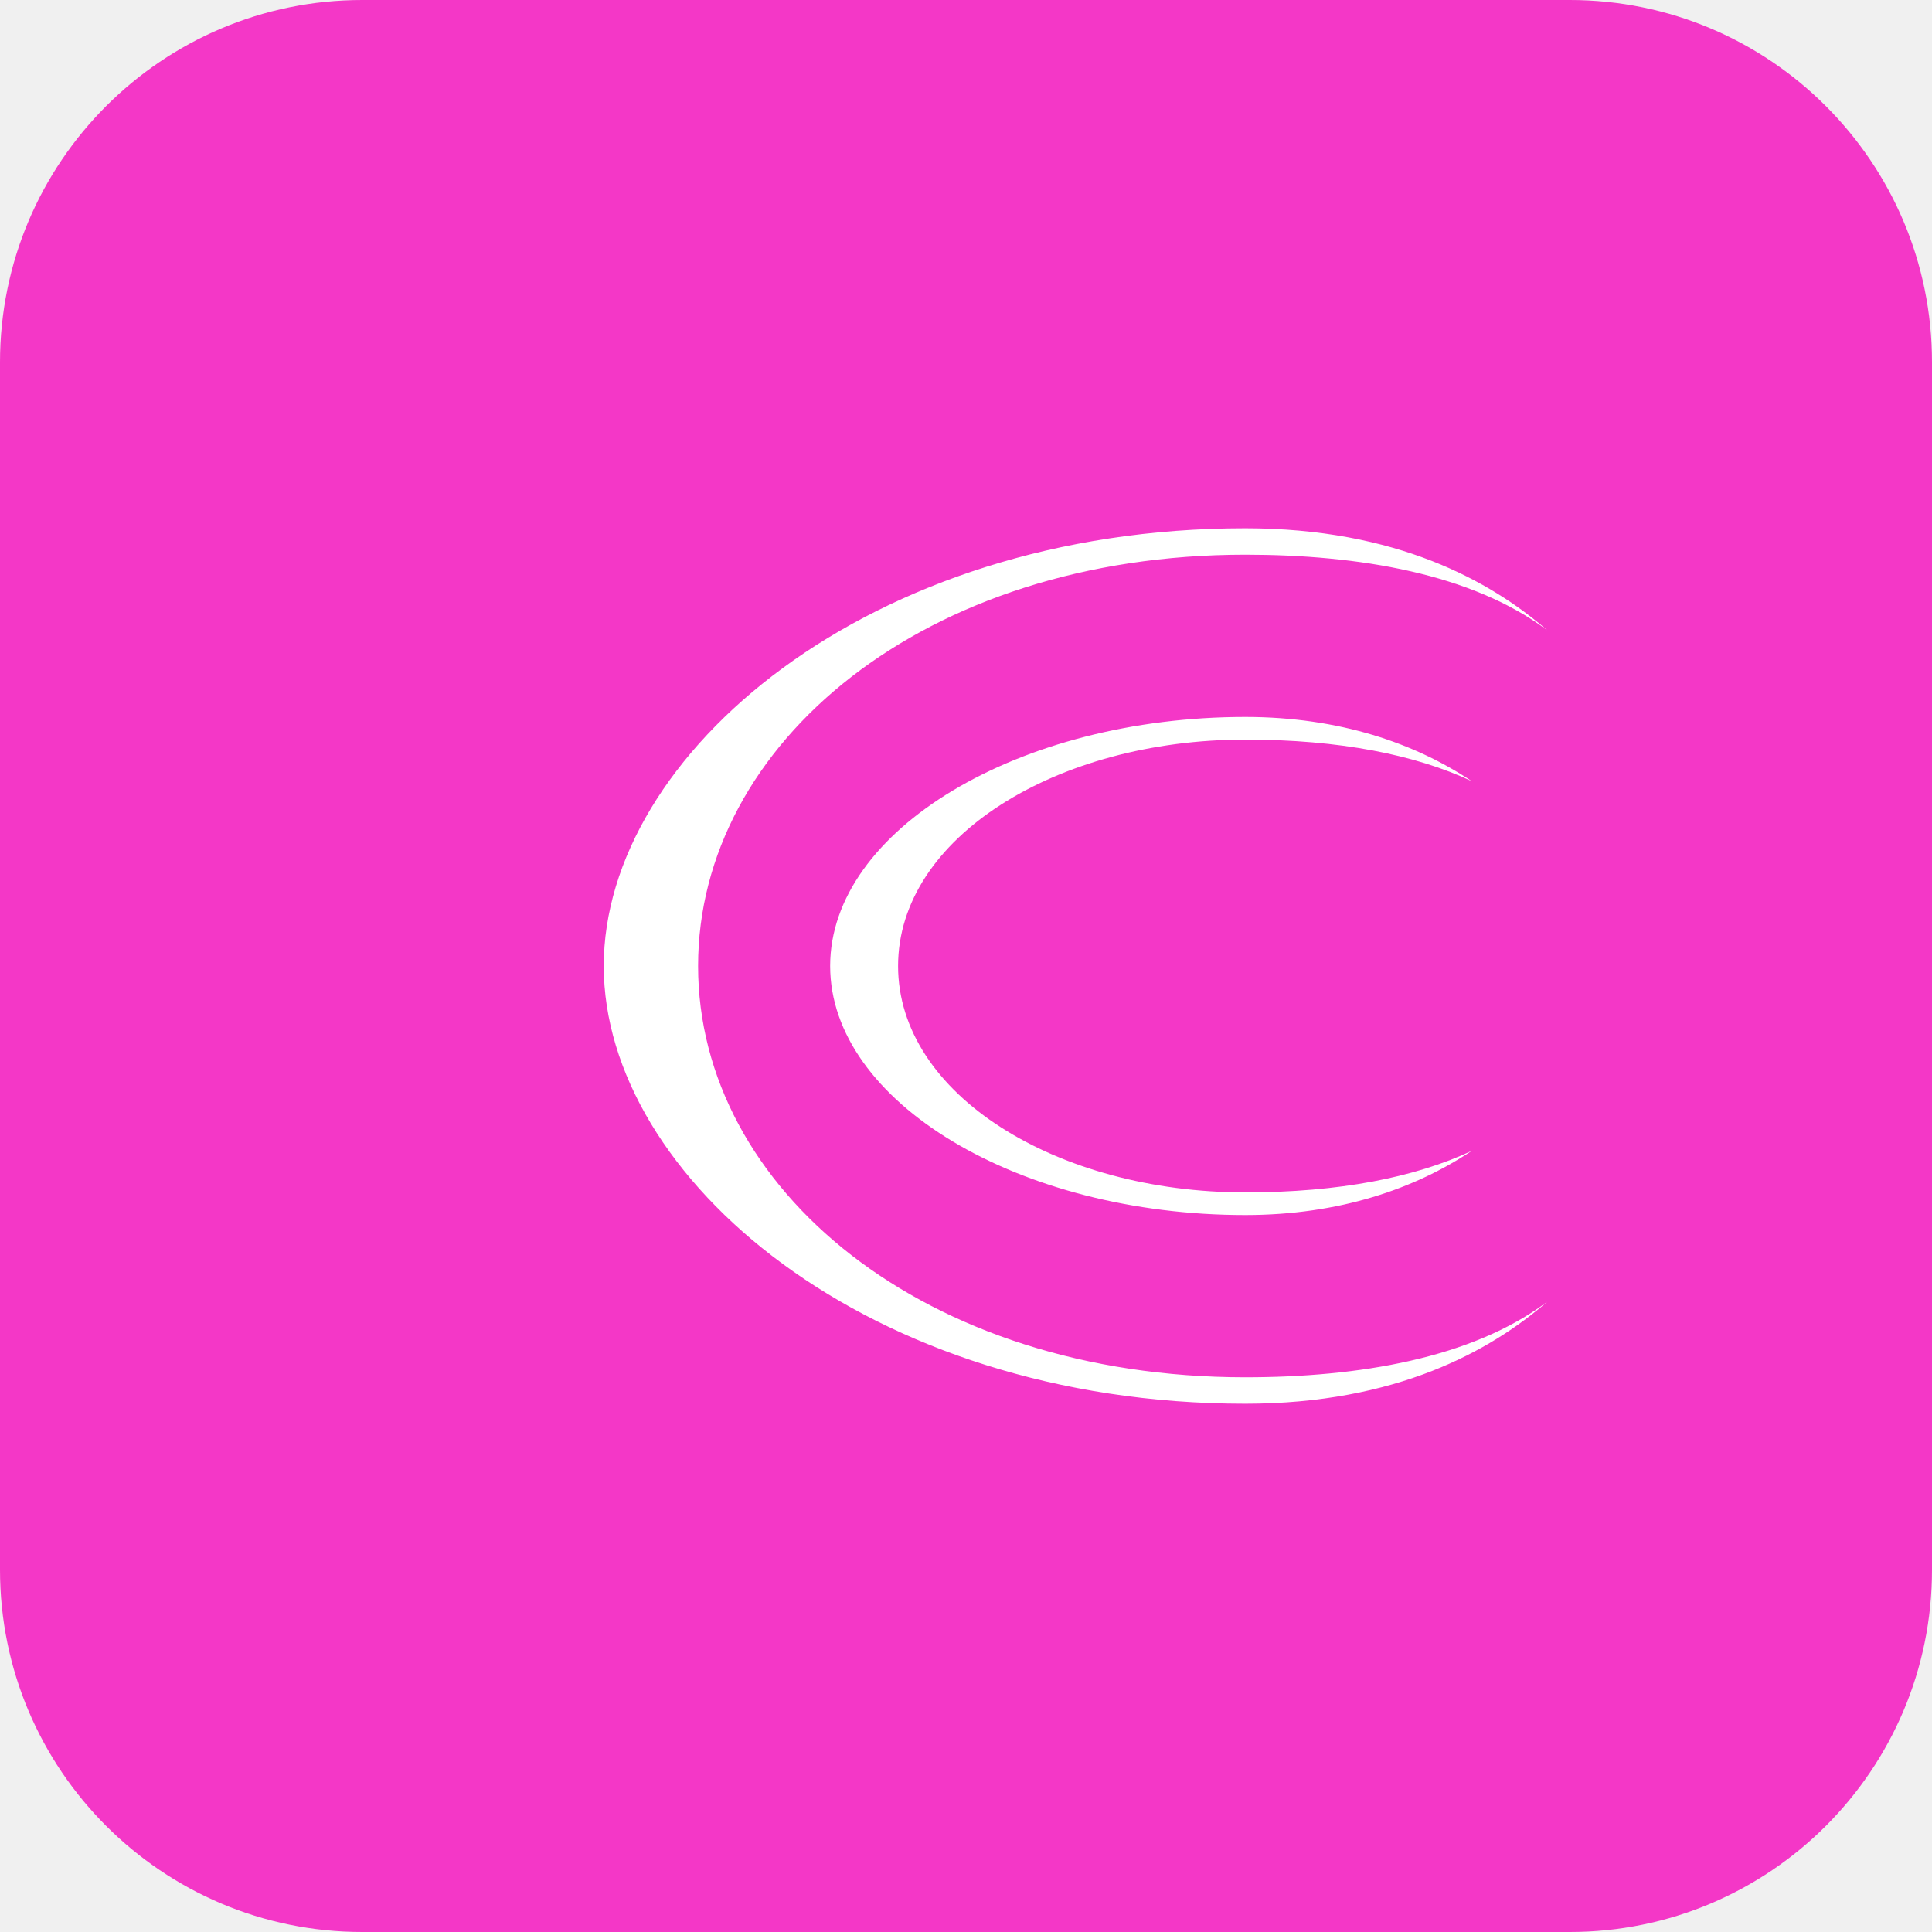
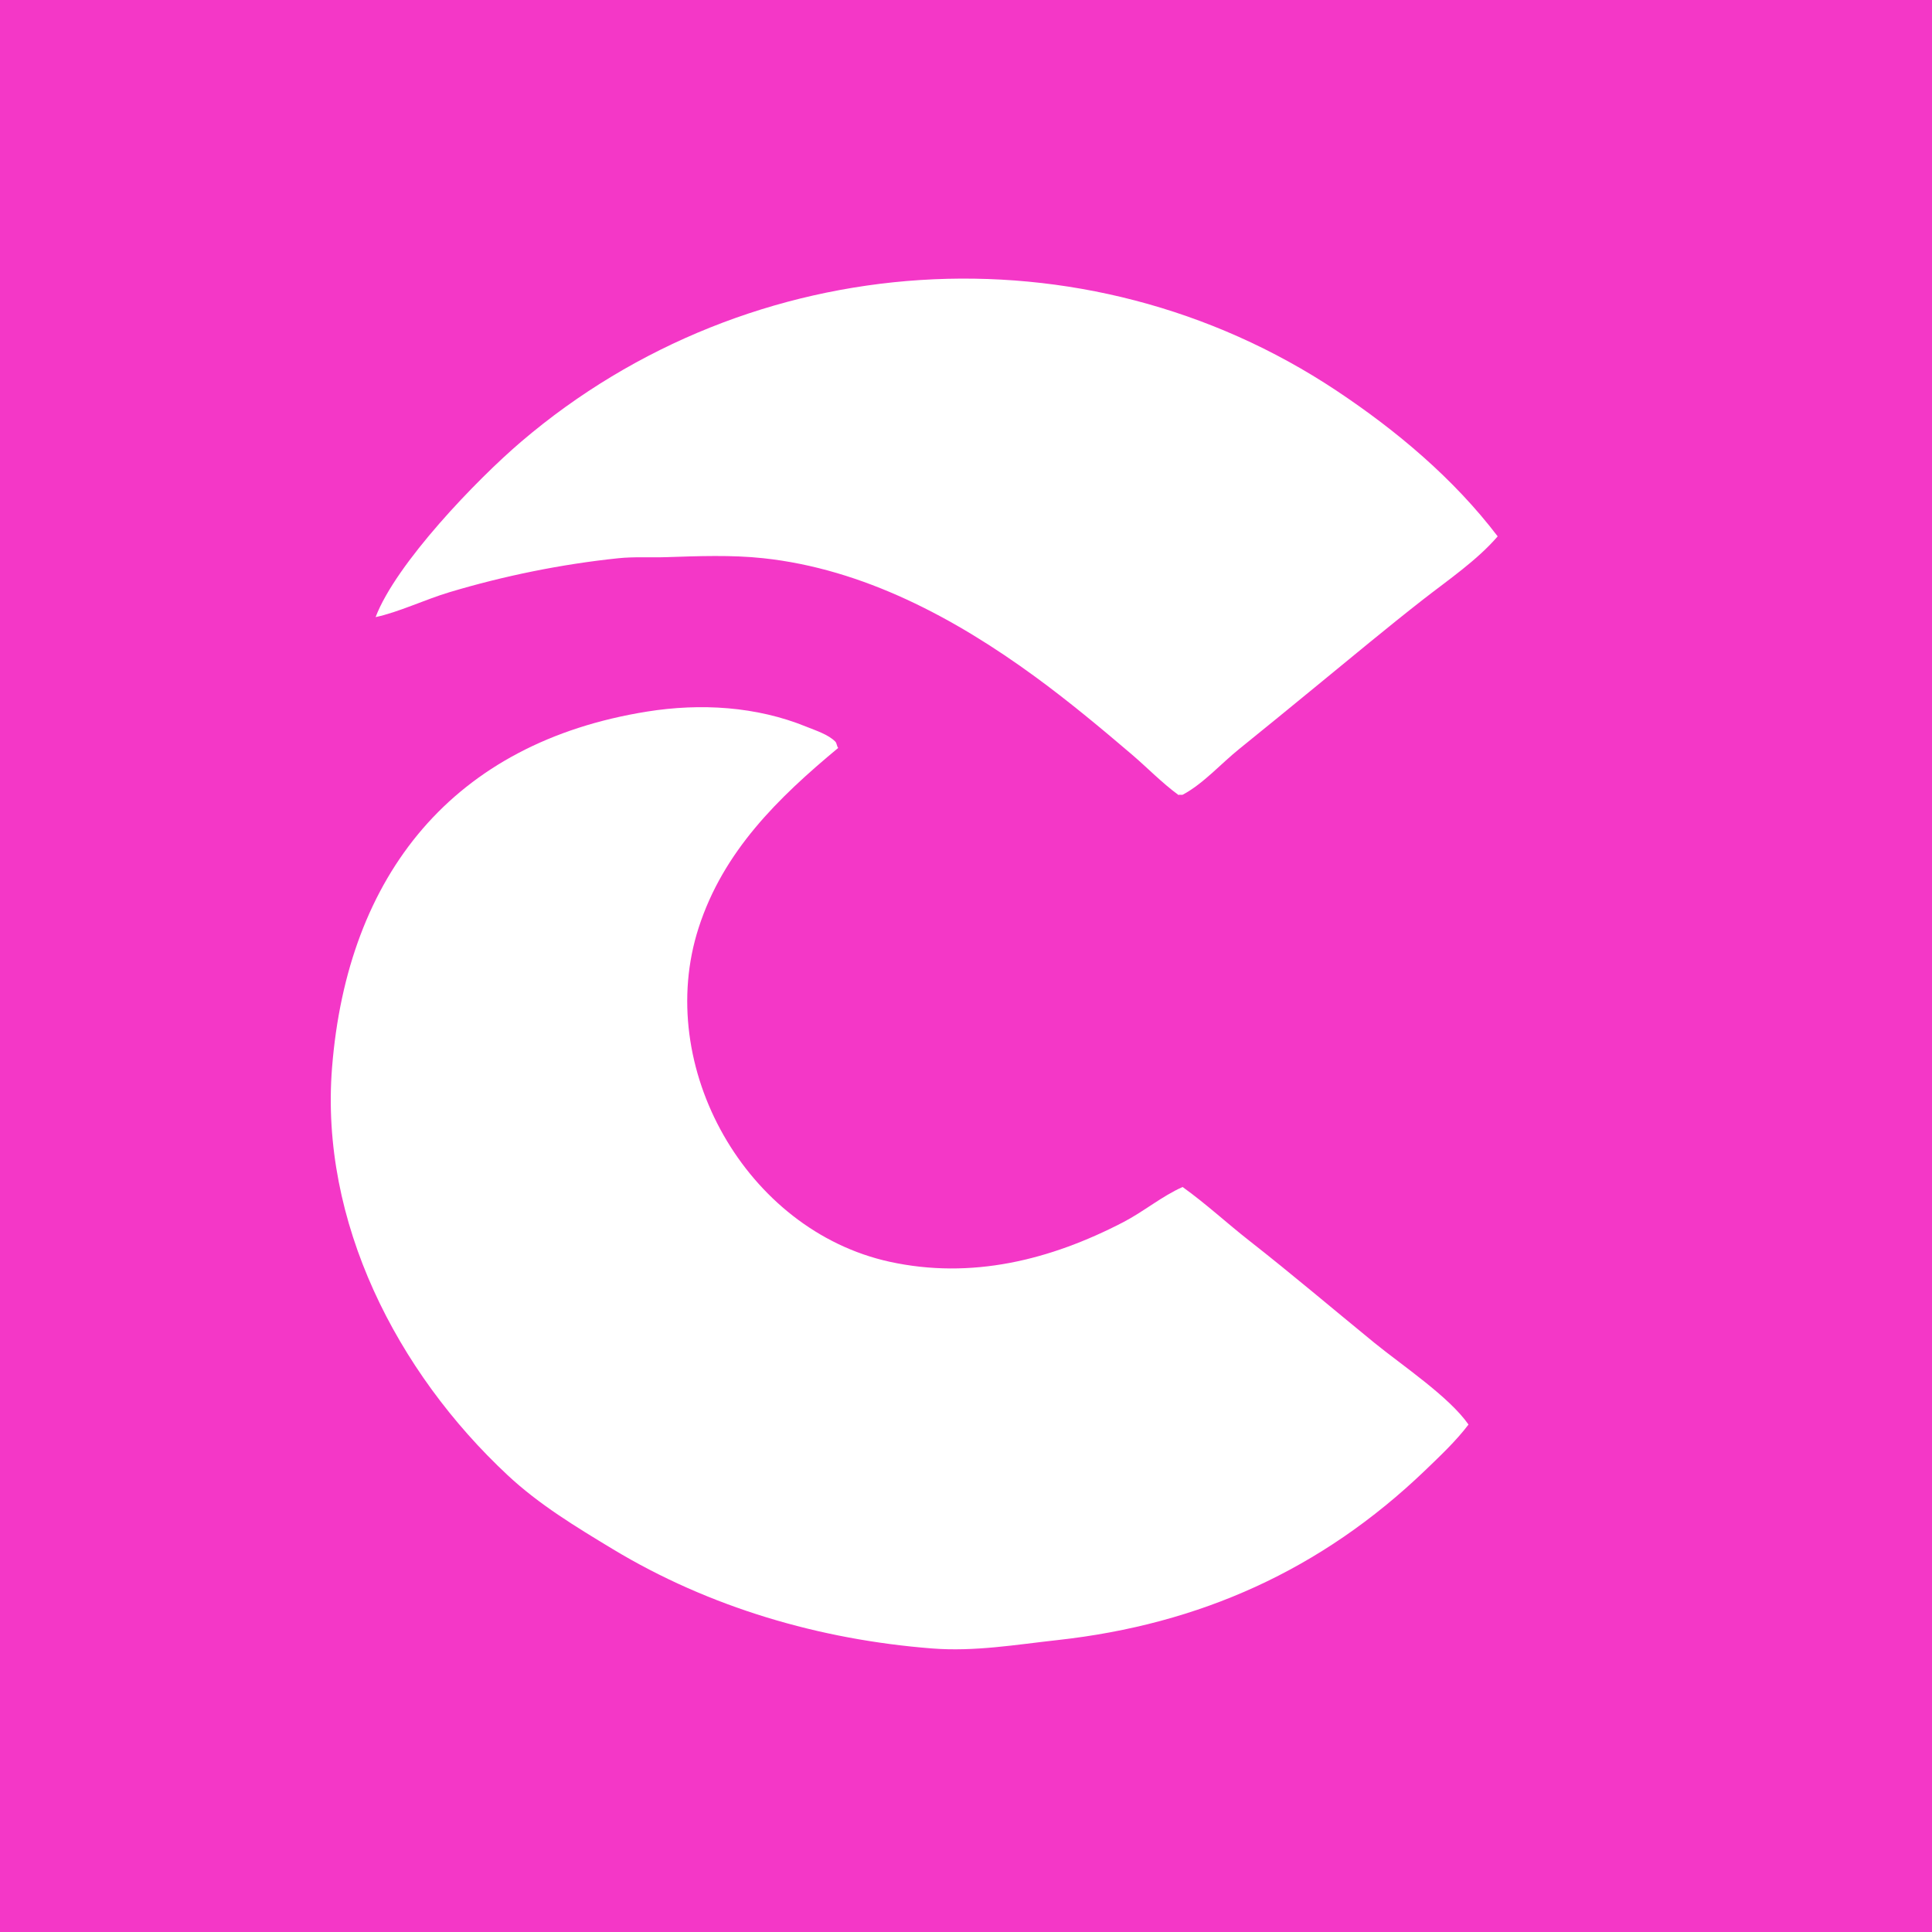
<svg xmlns="http://www.w3.org/2000/svg" viewBox="0 0 512 512">
-   <rect width="512" height="512" rx="96" fill="#f437c7" />
-   <path d="M 330,140 C 230,140 160,200 160,256 C 160,312 230,372 330,372 C 370,372 395,358 410,345 C 390,360 360,365 330,365 C 245,365 185,315 185,256 C 185,197 245,147 330,147 C 360,147 390,152 410,167 C 395,154 370,140 330,140 Z" fill="#ffffff" />
-   <path d="M 330,190 C 270,190 220,220 220,256 C 220,292 270,322 330,322 C 355,322 375,315 390,305 C 375,312 355,316 330,316 C 280,316 238,290 238,256 C 238,222 280,196 330,196 C 355,196 375,200 390,207 C 375,197 355,190 330,190 Z" fill="#ffffff" />
+   <rect width="512" height="512" fill="#f437c7" />
+   <path d="M99.54 163.54C105.65 162.24 112.6 158.9 119.05 156.96C133.54 152.61 148.8 149.51 163.84 147.94C168.06 147.5 172.4 147.79 176.64 147.65C185.03 147.37 193.88 147.03 202.24 147.93C228.78 150.76 253.06 163.8 274.34 179.35C283.16 185.8 291.6 192.82 299.91 199.91C304.09 203.48 307.9 207.45 312.32 210.69C312.67 210.5 313.15 210.76 313.5 210.57C318.9 207.68 323.64 202.31 328.41 198.48C335.26 192.97 342.05 187.38 348.86 181.81C358.24 174.14 367.6 166.32 377.14 158.87C383.79 153.68 391.45 148.48 396.9 142.14C385.27 126.86 370.11 114.12 354.17 103.52C287.42 59.16 198.9 65.2 138.12 117.05C126.3 127.14 104.92 149.37 99.54 163.54Z" fill="#ffffff" />
+   <path d="M389.17 377.52C384.02 370.13 371.55 361.83 364.2 355.84C353.17 346.83 342.27 337.57 331.06 328.79C325.11 324.13 319.55 318.96 313.4 314.57C308.02 316.94 303.09 321.08 297.68 323.89C278.32 333.94 257.43 339.13 235.72 334.37C197.72 326.02 173.27 282.67 185.14 245.89C191.7 225.54 206.23 211.43 222.13 198.21C221.73 197.74 221.79 196.96 221.35 196.52C219.48 194.63 216.16 193.59 213.76 192.61C200.44 187.17 185.63 186.32 171.52 188.57C120.04 196.79 92.08 231.81 88 282.88C84.73 323.76 105.17 363.55 134.54 390.95C142.87 398.73 152.63 404.63 162.32 410.49C187.99 426 217.3 434.54 247.04 436.86C258.26 437.74 269.25 435.85 280.32 434.63C317.96 430.47 350.17 416.04 377.61 389.73C381.64 385.85 385.79 381.96 389.17 377.52Z" fill="#ffffff" />
</svg>
